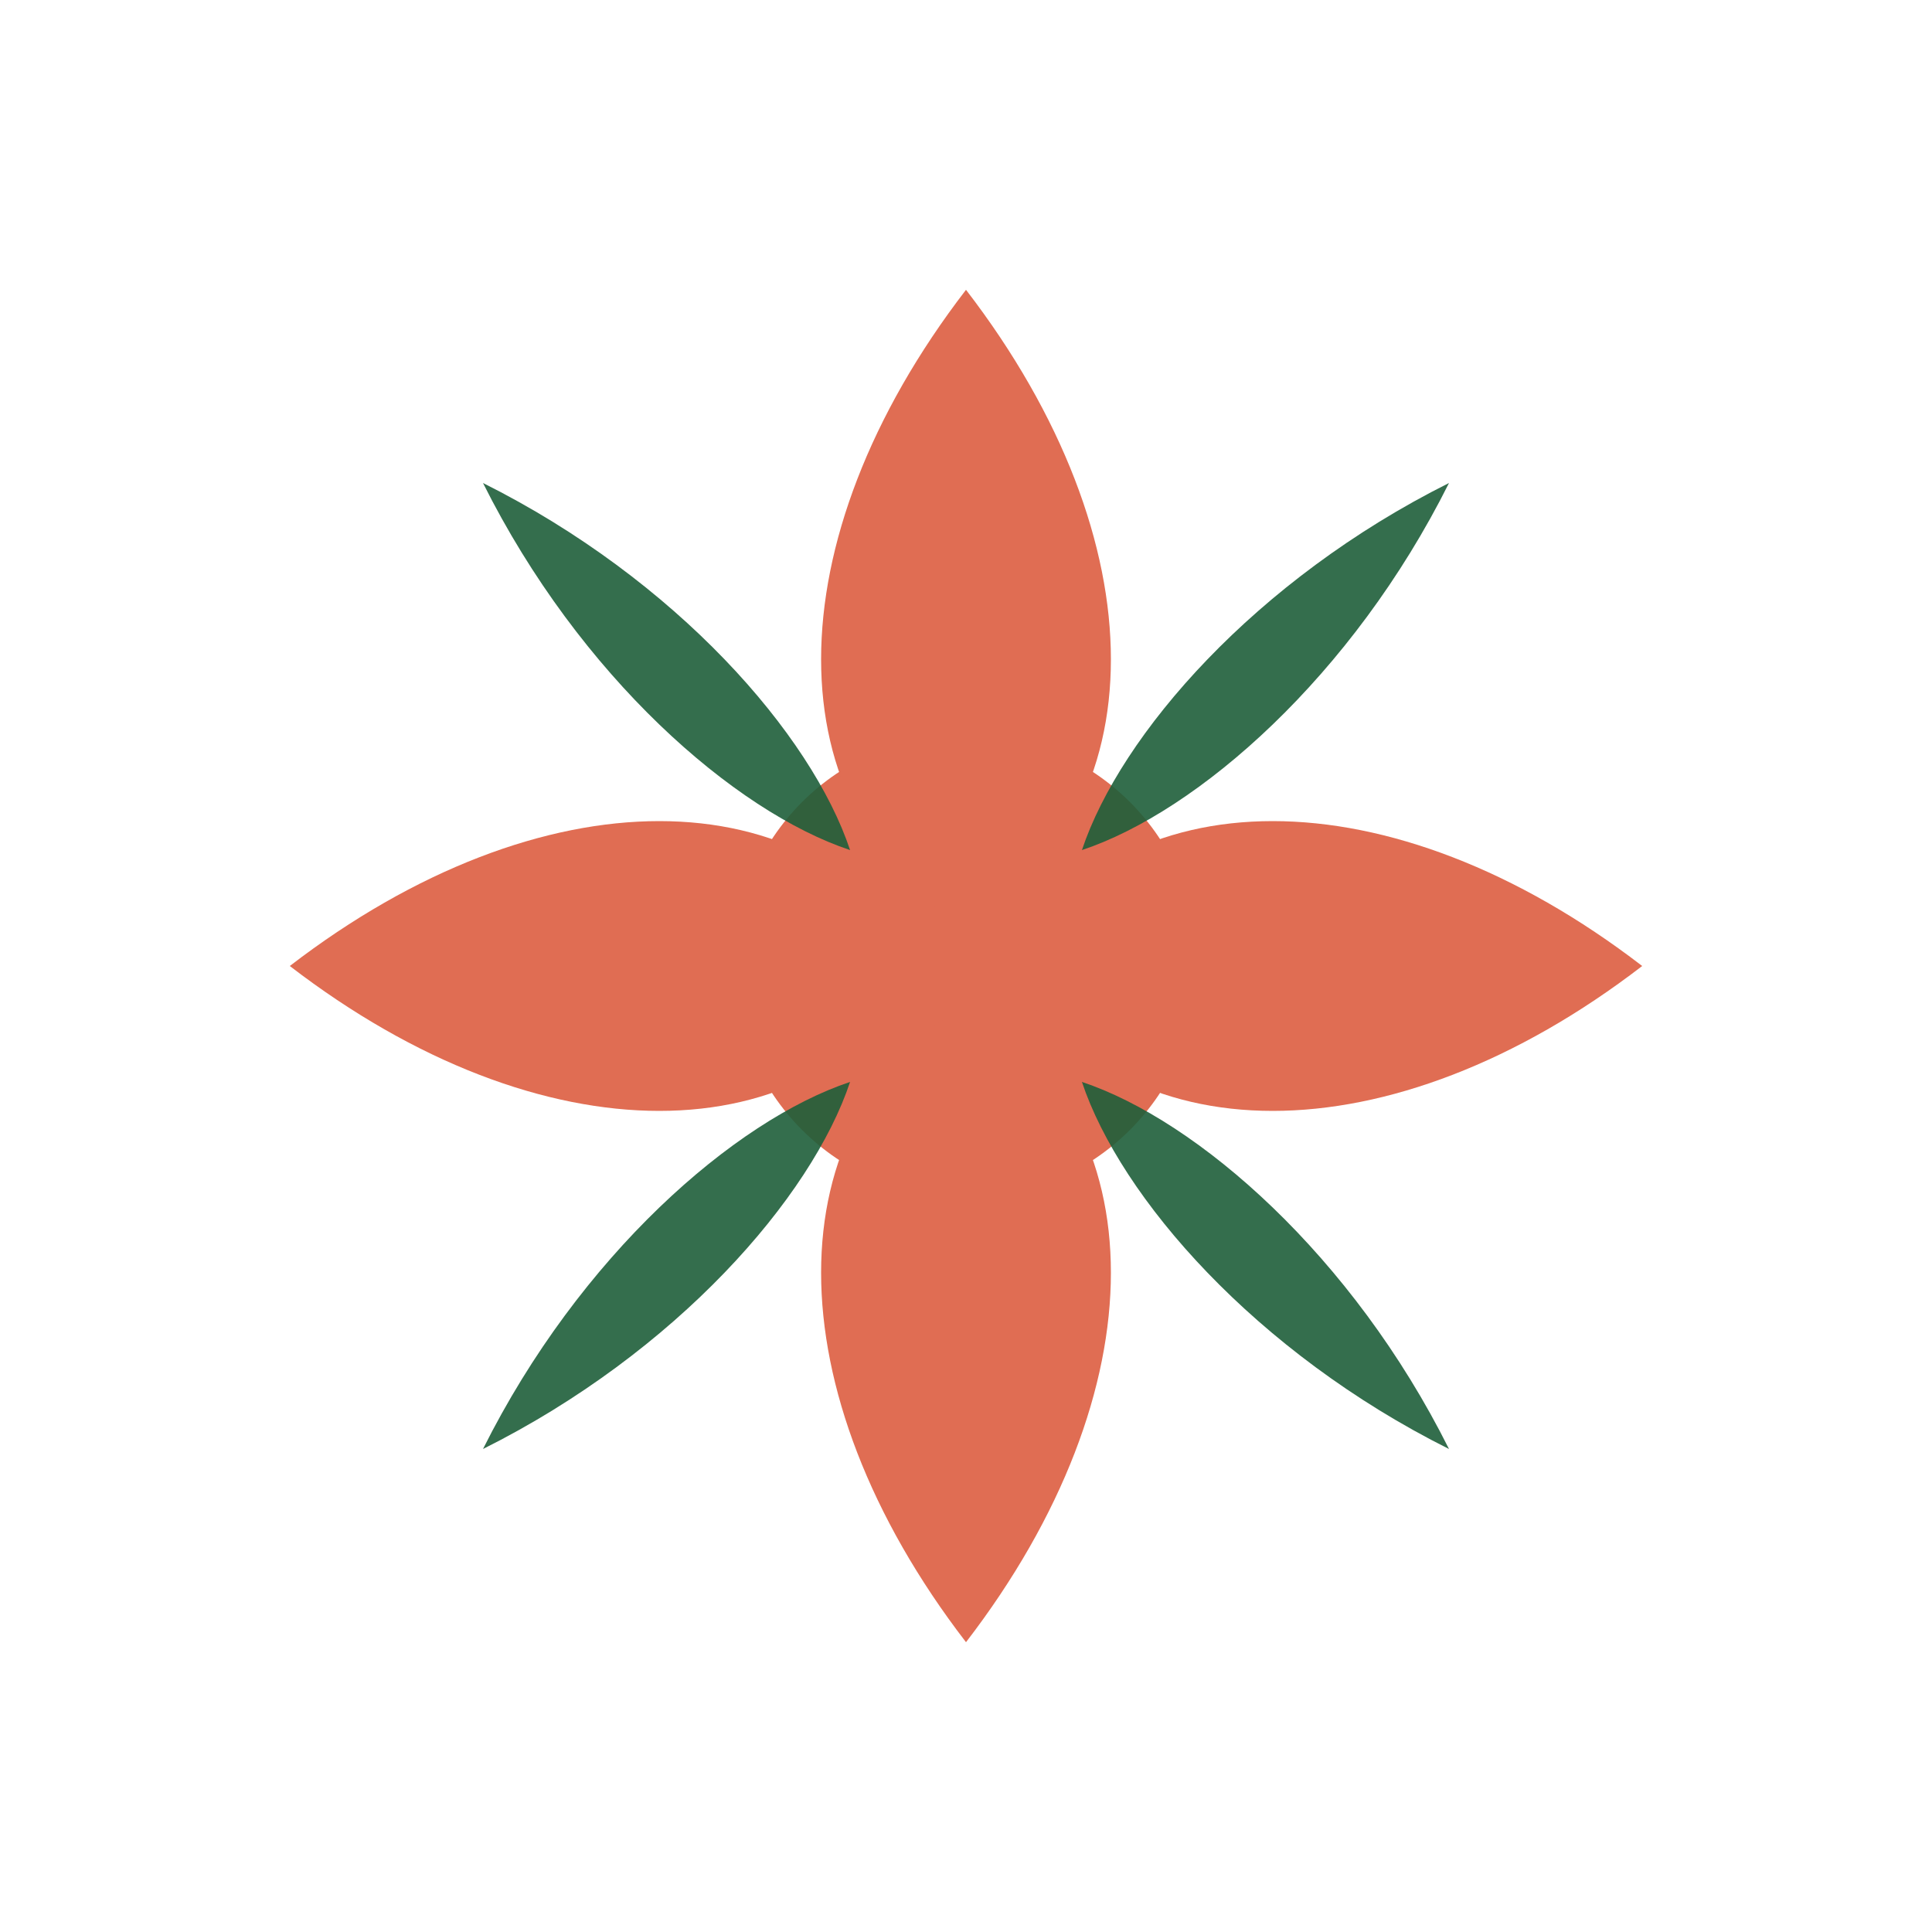
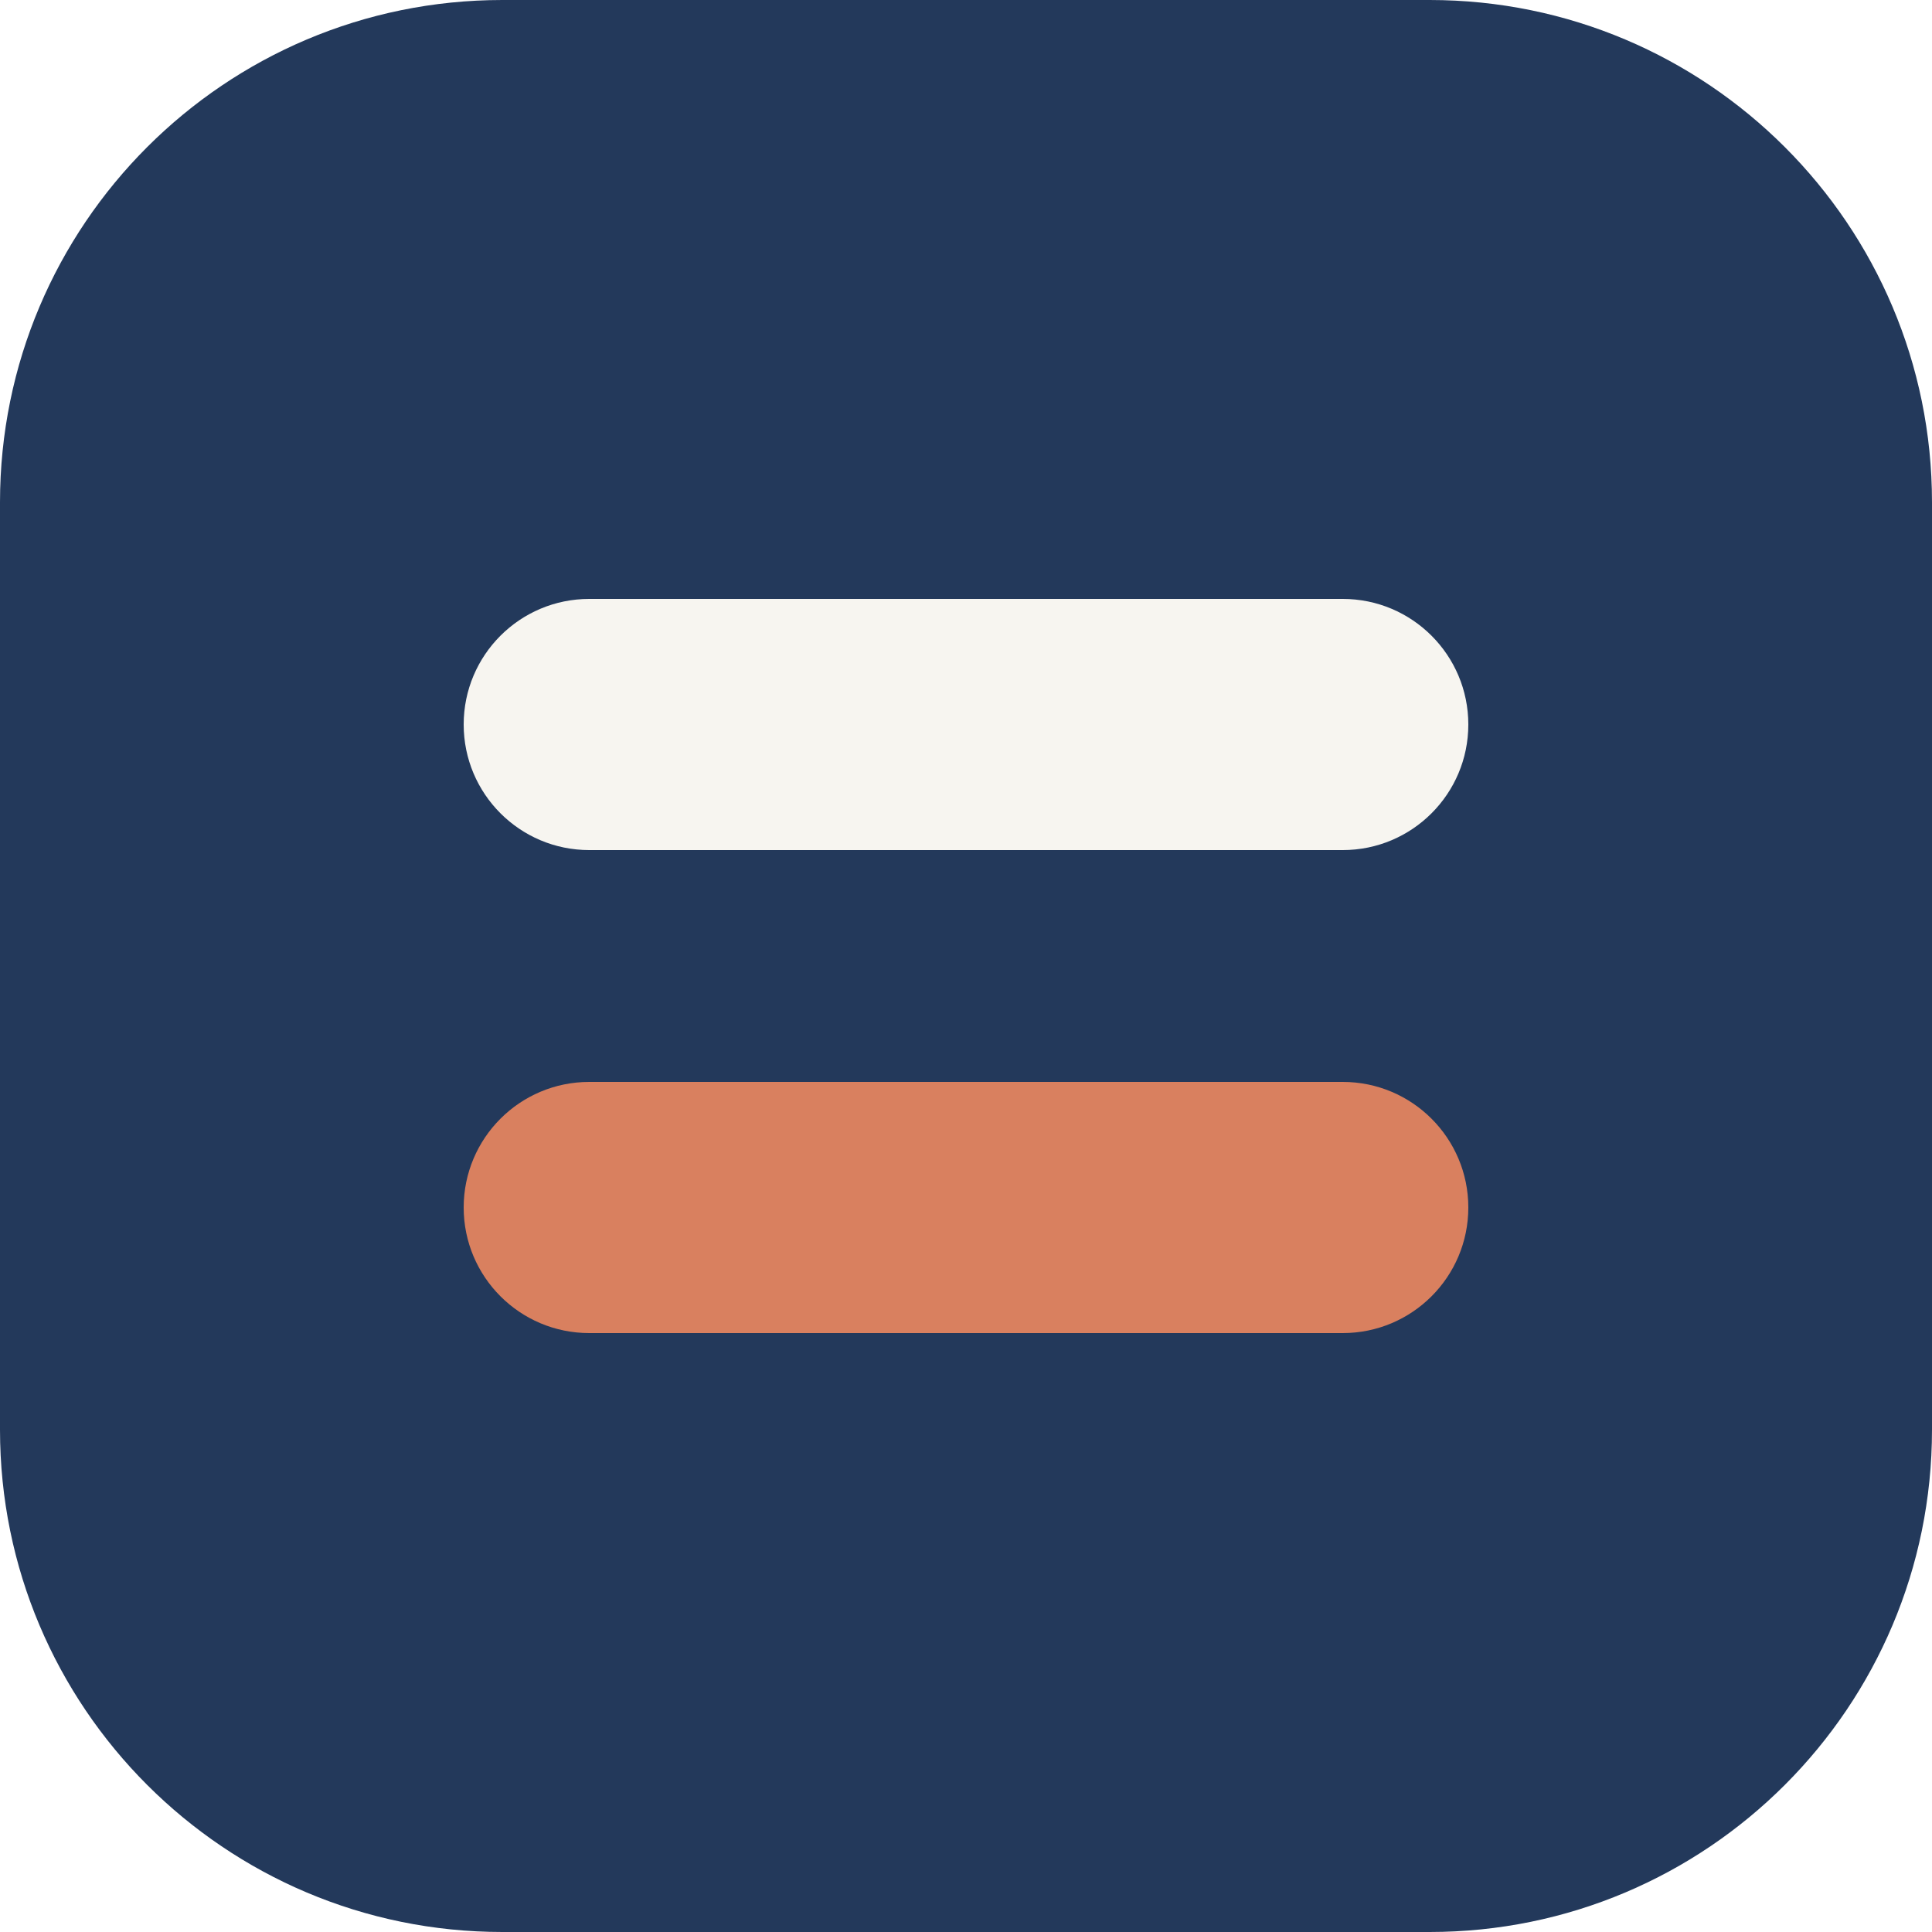
<svg xmlns="http://www.w3.org/2000/svg" viewBox="0 0 100 100" fill="none">
-   <circle cx="50" cy="50" r="12" fill="#E06D53" />
-   <path d="M50 15 C40 28, 40 42, 50 48 C60 42, 60 28, 50 15 Z" fill="#E06D53" />
-   <path d="M50 85 C40 72, 40 58, 50 52 C60 58, 60 72, 50 85 Z" fill="#E06D53" />
-   <path d="M15 50 C28 40, 42 40, 48 50 C42 60, 28 60, 15 50 Z" fill="#E06D53" />
-   <path d="M85 50 C72 40, 58 40, 52 50 C58 60, 72 60, 85 50 Z" fill="#E06D53" />
-   <path d="M25 25 C35 30, 42 38, 44 44 C38 42, 30 35, 25 25 Z" fill="#1E5E3A" opacity="0.9" />
-   <path d="M75 75 C65 70, 58 62, 56 56 C62 58, 70 65, 75 75 Z" fill="#1E5E3A" opacity="0.9" />
-   <path d="M75 25 C70 35, 62 42, 56 44 C58 38, 65 30, 75 25 Z" fill="#1E5E3A" opacity="0.9" />
-   <path d="M25 75 C30 65, 38 58, 44 56 C42 62, 35 70, 25 75 Z" fill="#1E5E3A" opacity="0.9" />
+   <rect width="100" height="100" rx="26" fill="#23395B" />
+   <rect x="24" y="31" width="52" height="13" rx="6.5" fill="#F7F5F0" />
+   <rect x="24" y="56" width="52" height="13" rx="6.5" fill="#D9805F" />
</svg>
